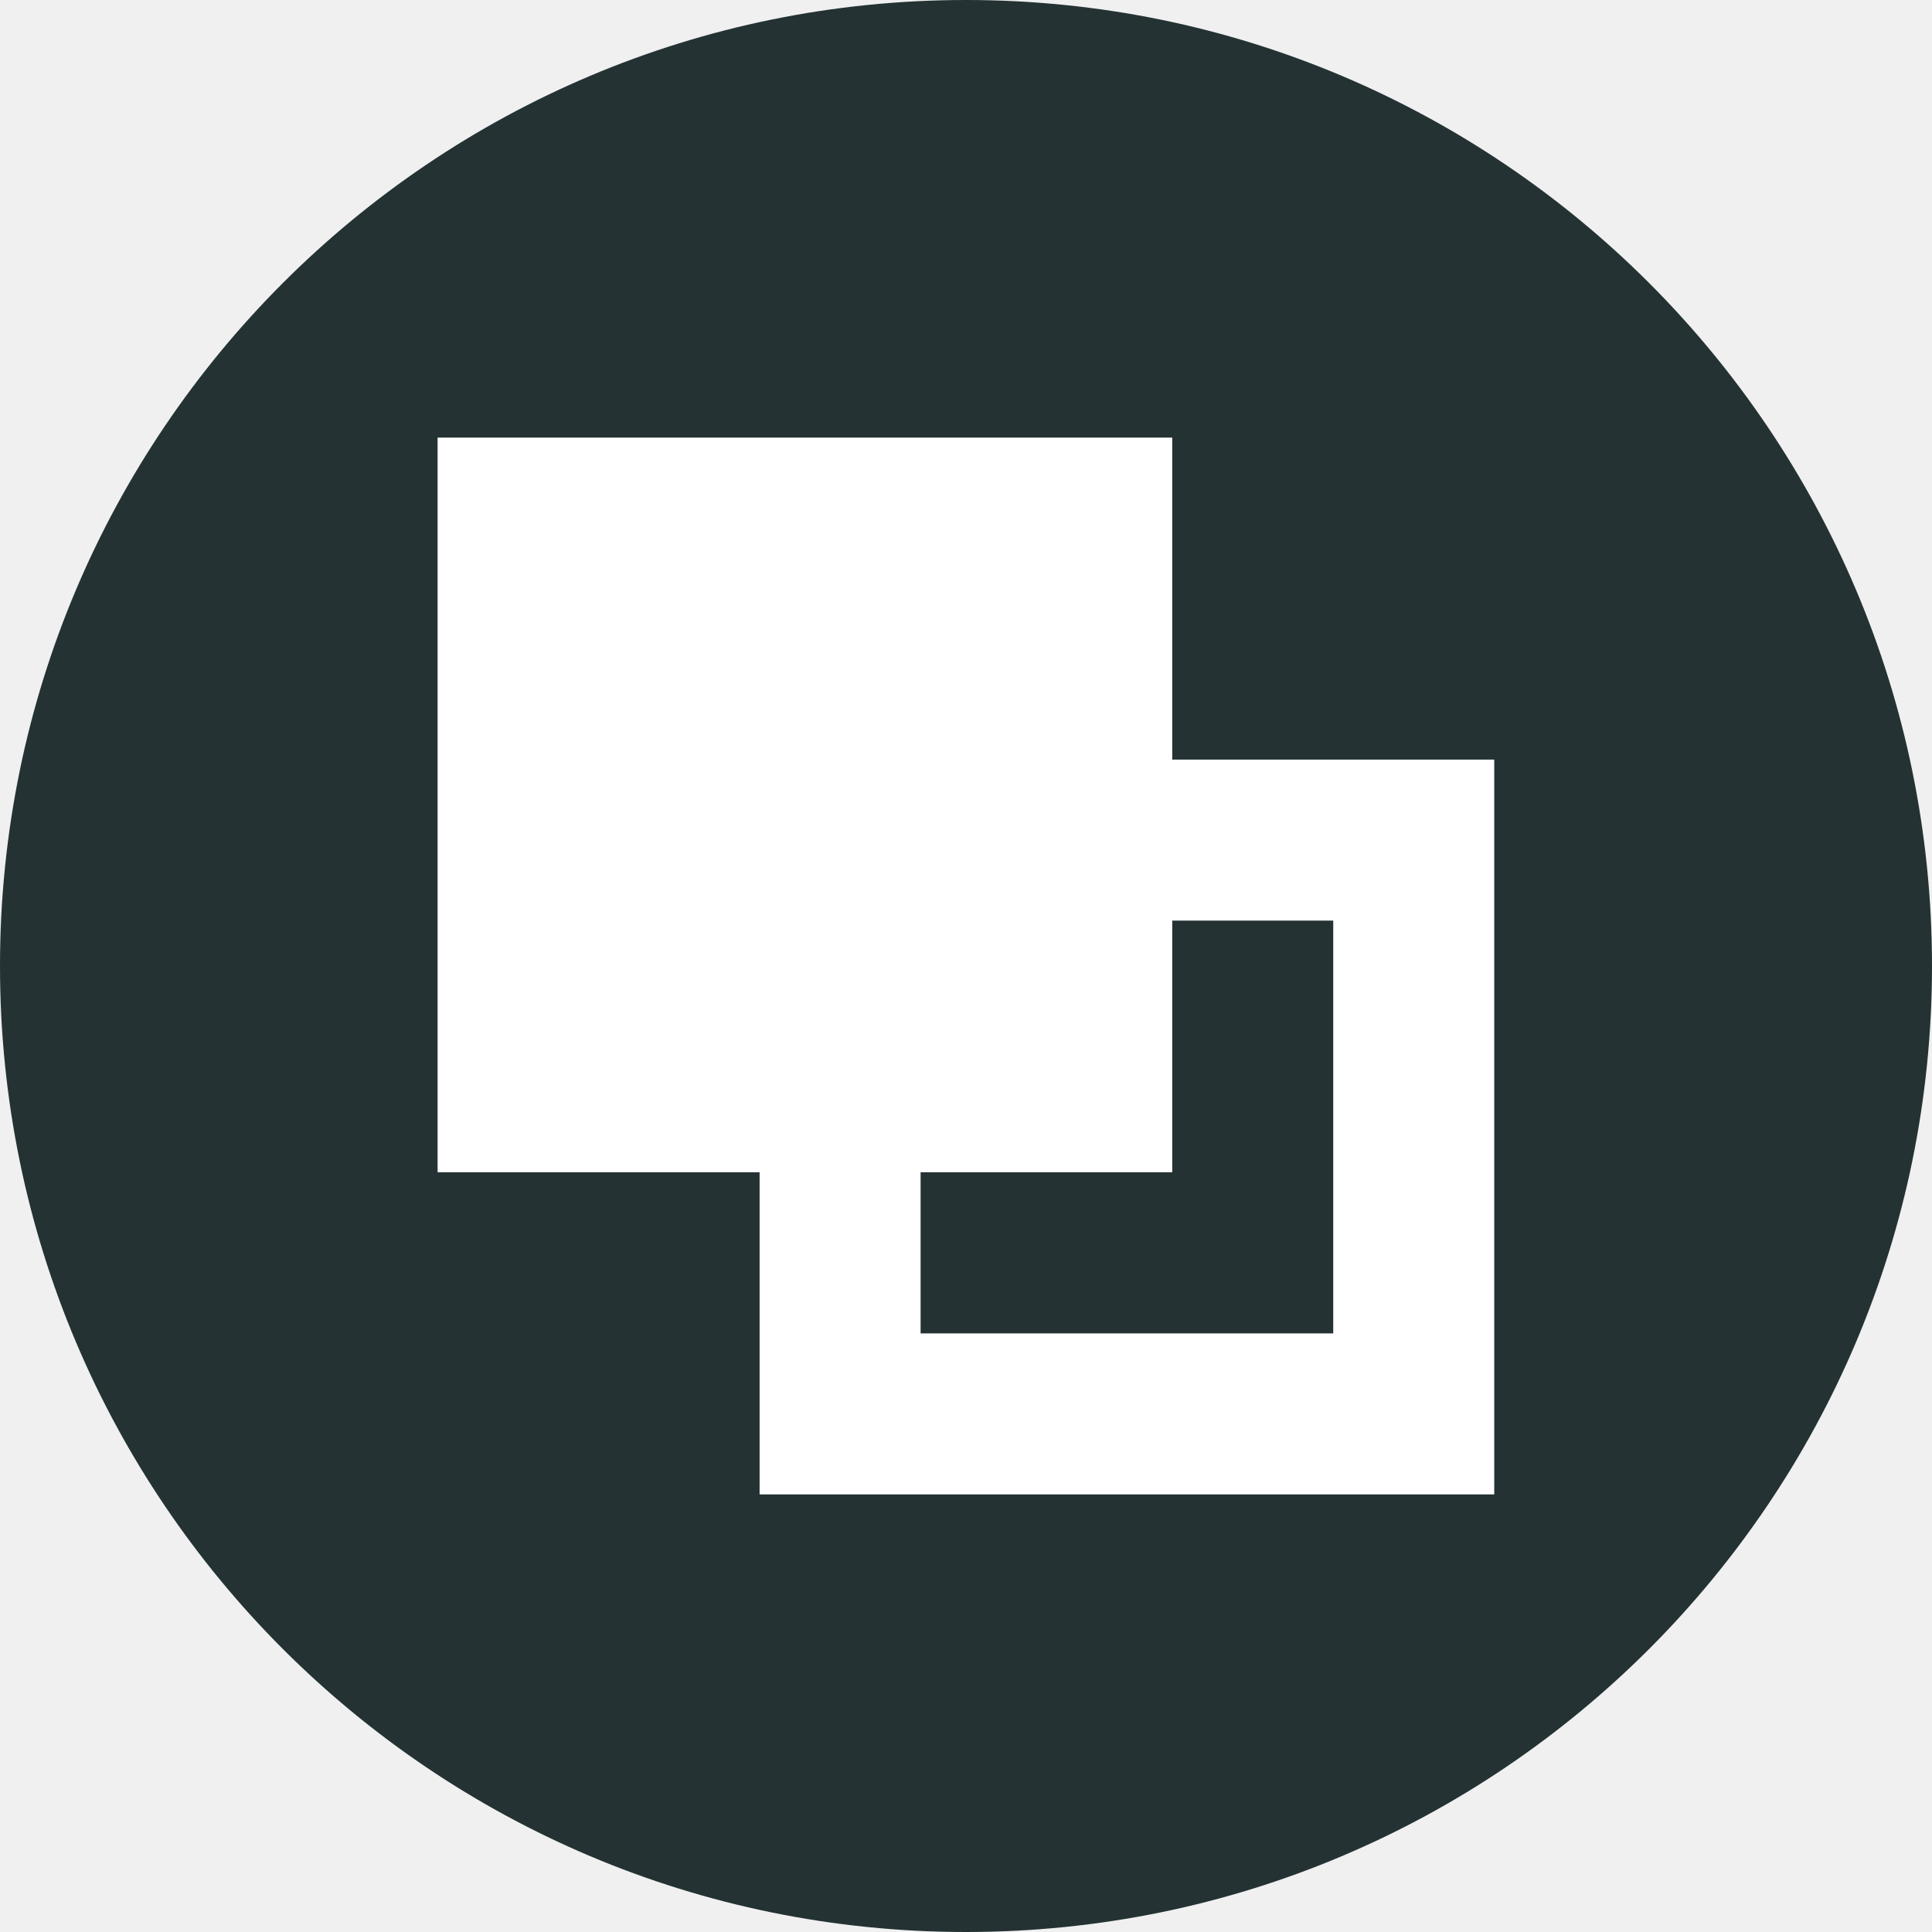
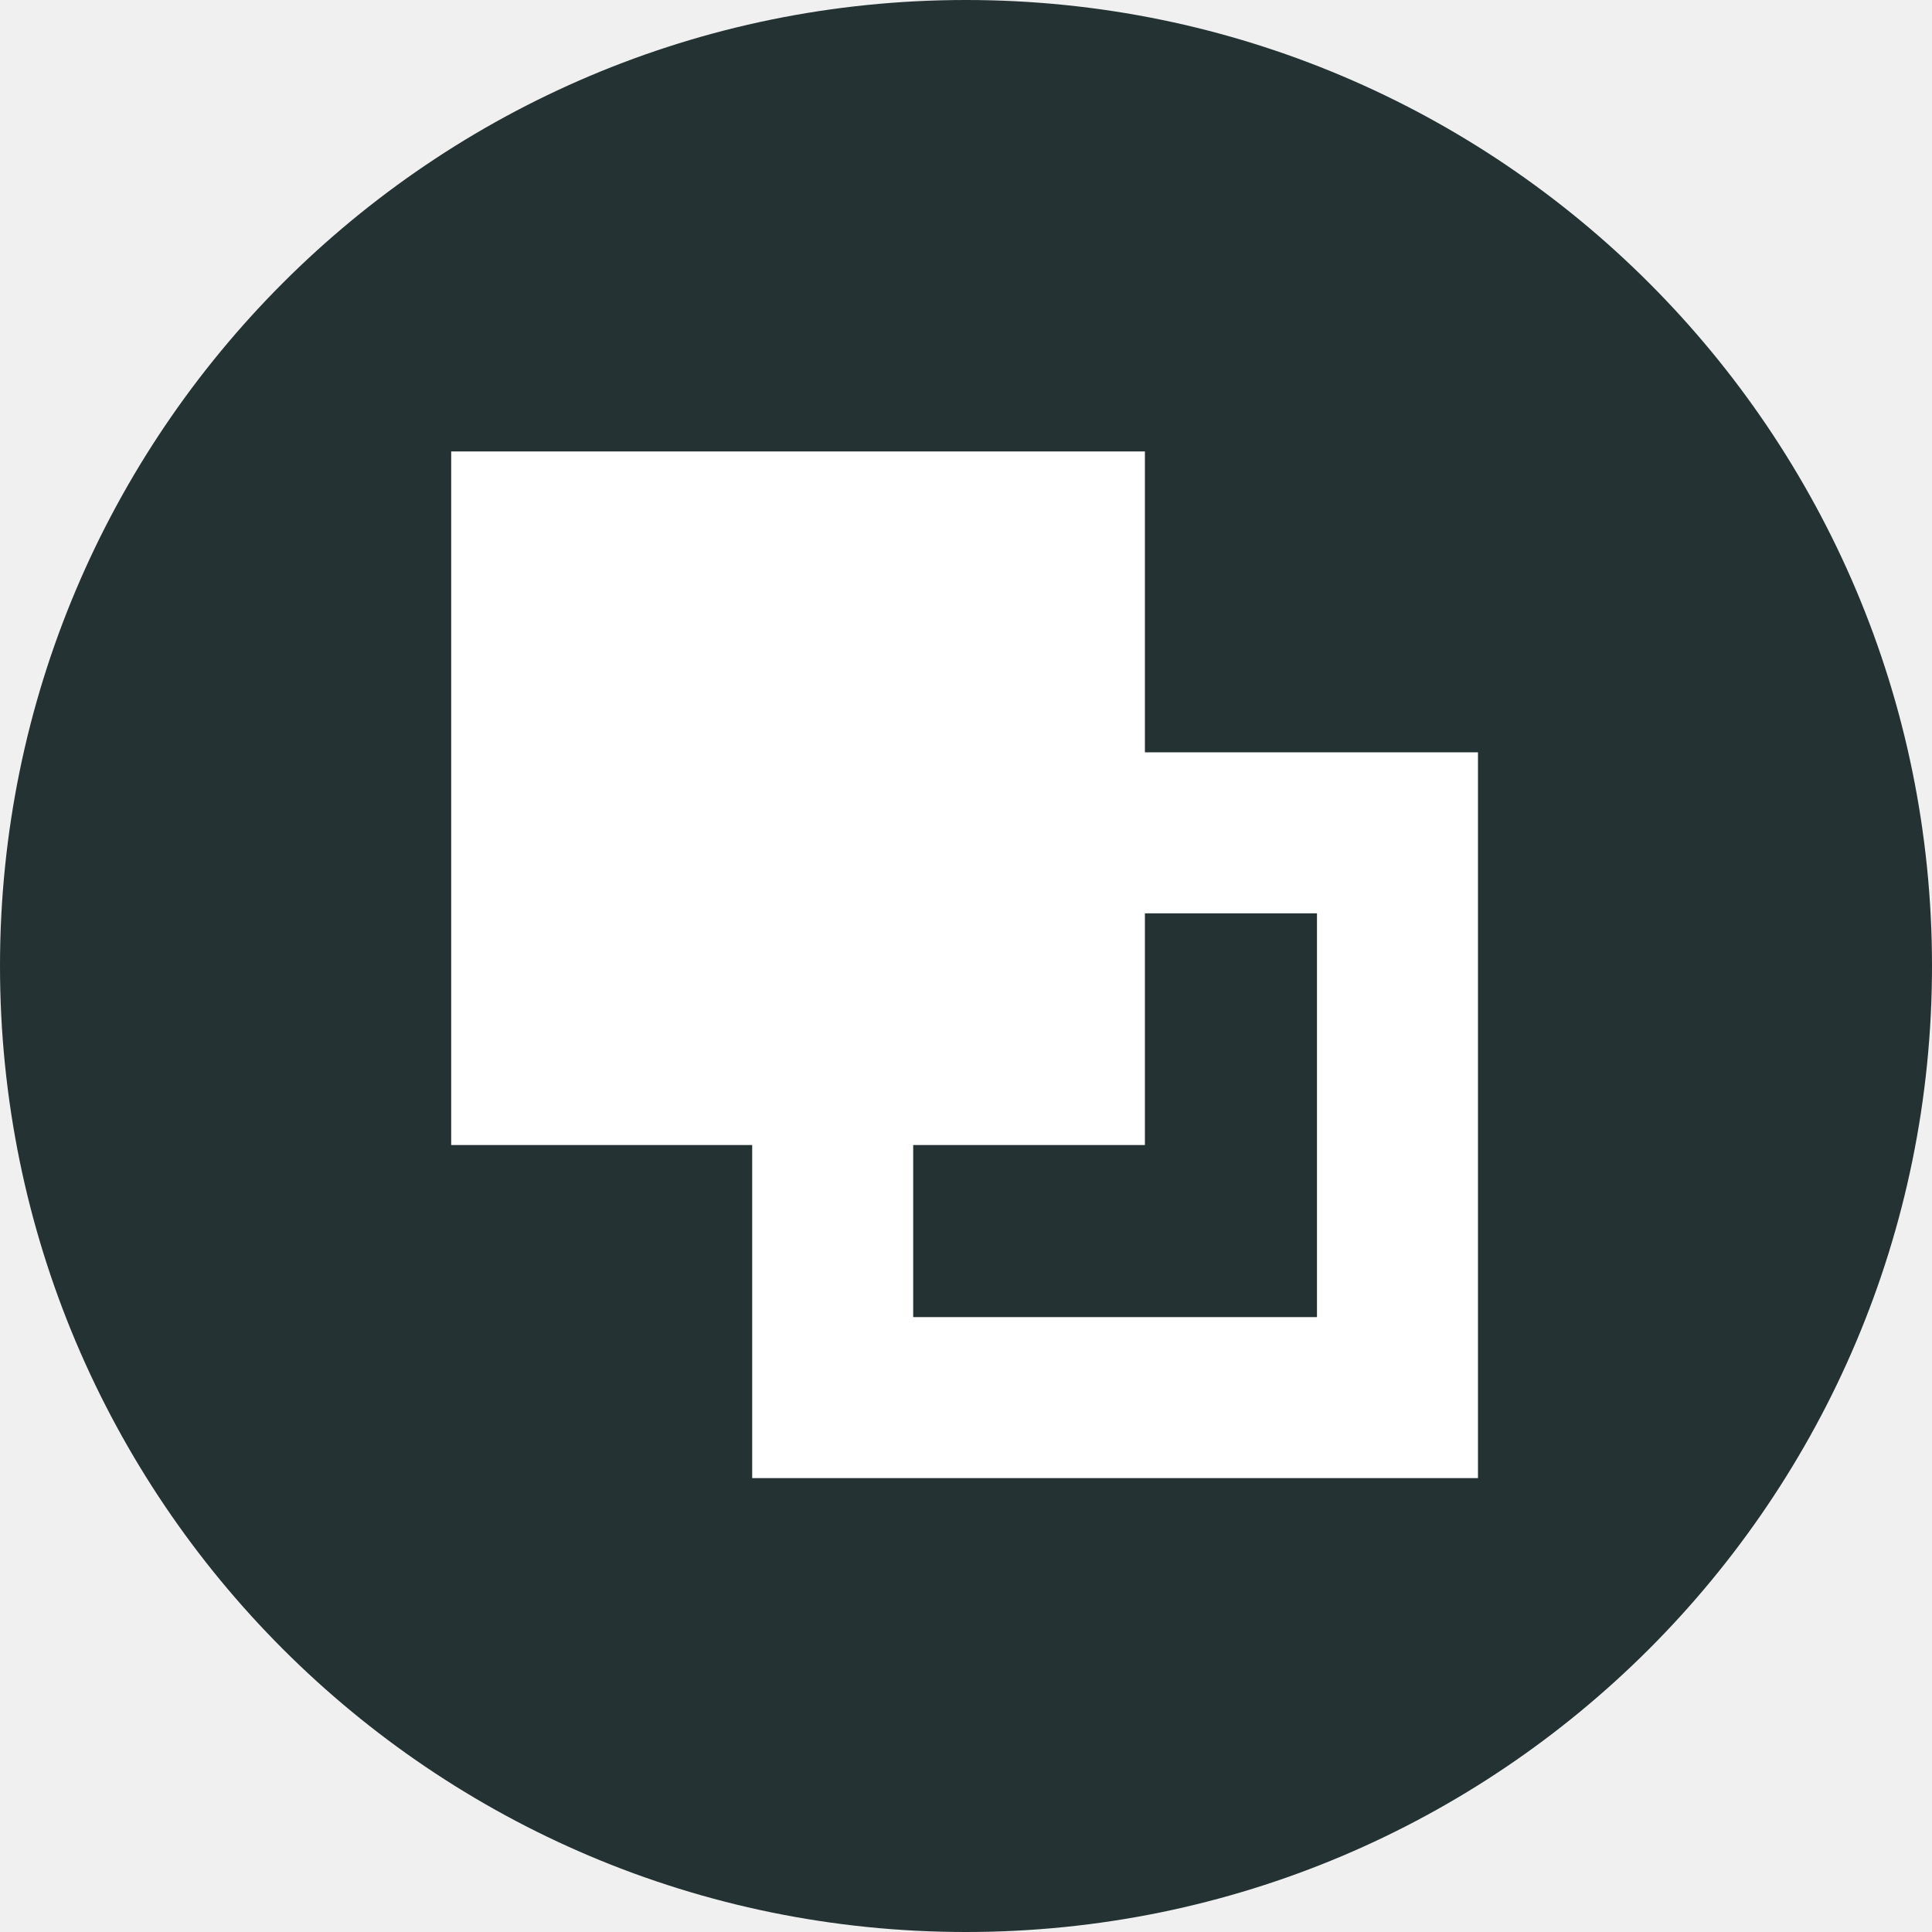
- <svg xmlns="http://www.w3.org/2000/svg" version="1.1" id="Layer_1" x="0px" y="0px" width="12px" height="12px" viewBox="0 0 12 12" enable-background="new 0 0 12 12" xml:space="preserve">
-   <circle fill="#243233" cx="6" cy="6" r="6" />
-   <g>
-     <rect x="5.218" y="5.218" fill="none" stroke="#FFFFFF" stroke-miterlimit="10" width="3.563" height="3.564" />
-     <rect x="3.218" y="3.218" fill="#FFFFFF" stroke="#FFFFFF" stroke-miterlimit="10" width="3.563" height="3.563" />
+ <svg xmlns="http://www.w3.org/2000/svg" width="15px" height="15px" viewBox="0 0 15 15" version="1.1">
+   <defs />
+   <g id="Icon-/-Rename" stroke="none" stroke-width="1" fill="none" fill-rule="evenodd">
+     <path d="M15,7.5 C15,11.642 11.642,15 7.499,15 C3.357,15 0,11.642 0,7.5 C0,3.358 3.357,0 7.499,0 C11.642,0 15,3.358 15,7.5" id="Fill-1" fill="#243233" />
+     <polygon id="Stroke-4" stroke="#FFFFFF" stroke-width="1.25" points="6.465 10.851 10.85 10.851 10.85 6.466 6.465 6.466" />
+     <polygon id="Stroke-7" stroke="#FFFFFF" fill="#FFFFFF" points="4.003 8.39 8.389 8.39 8.389 4.005 4.003 4.005" />
  </g>
</svg>
